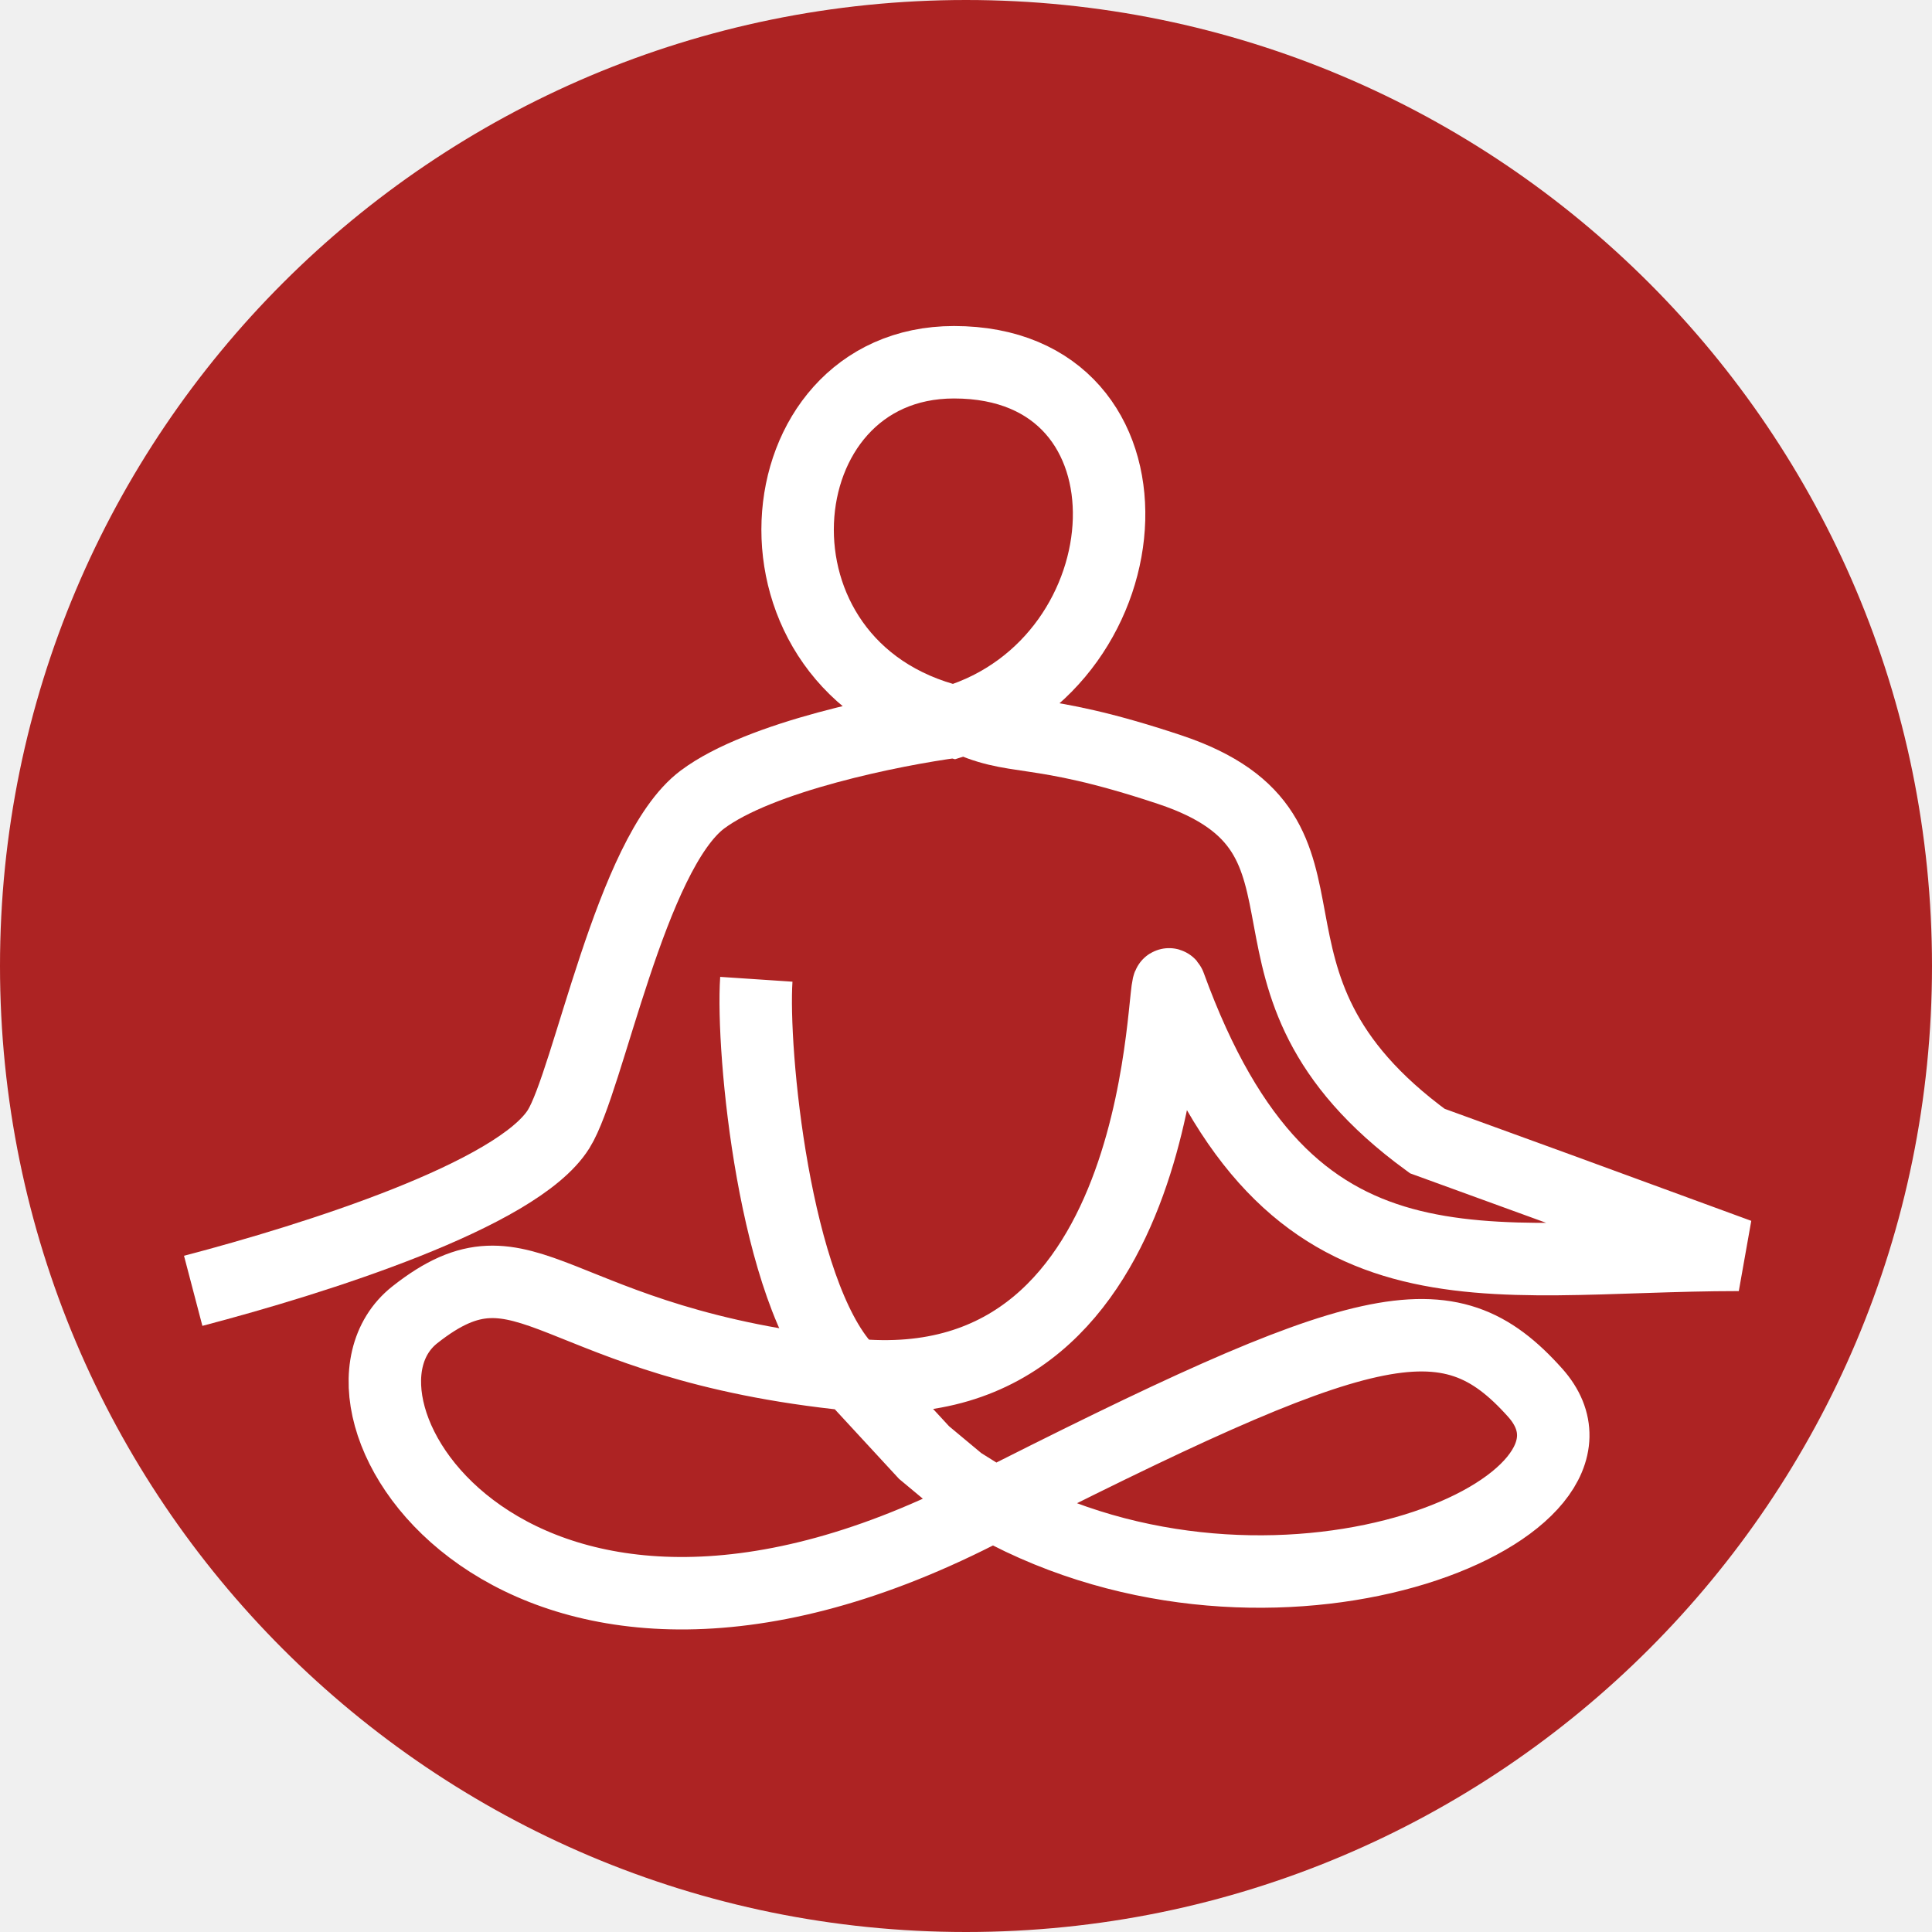
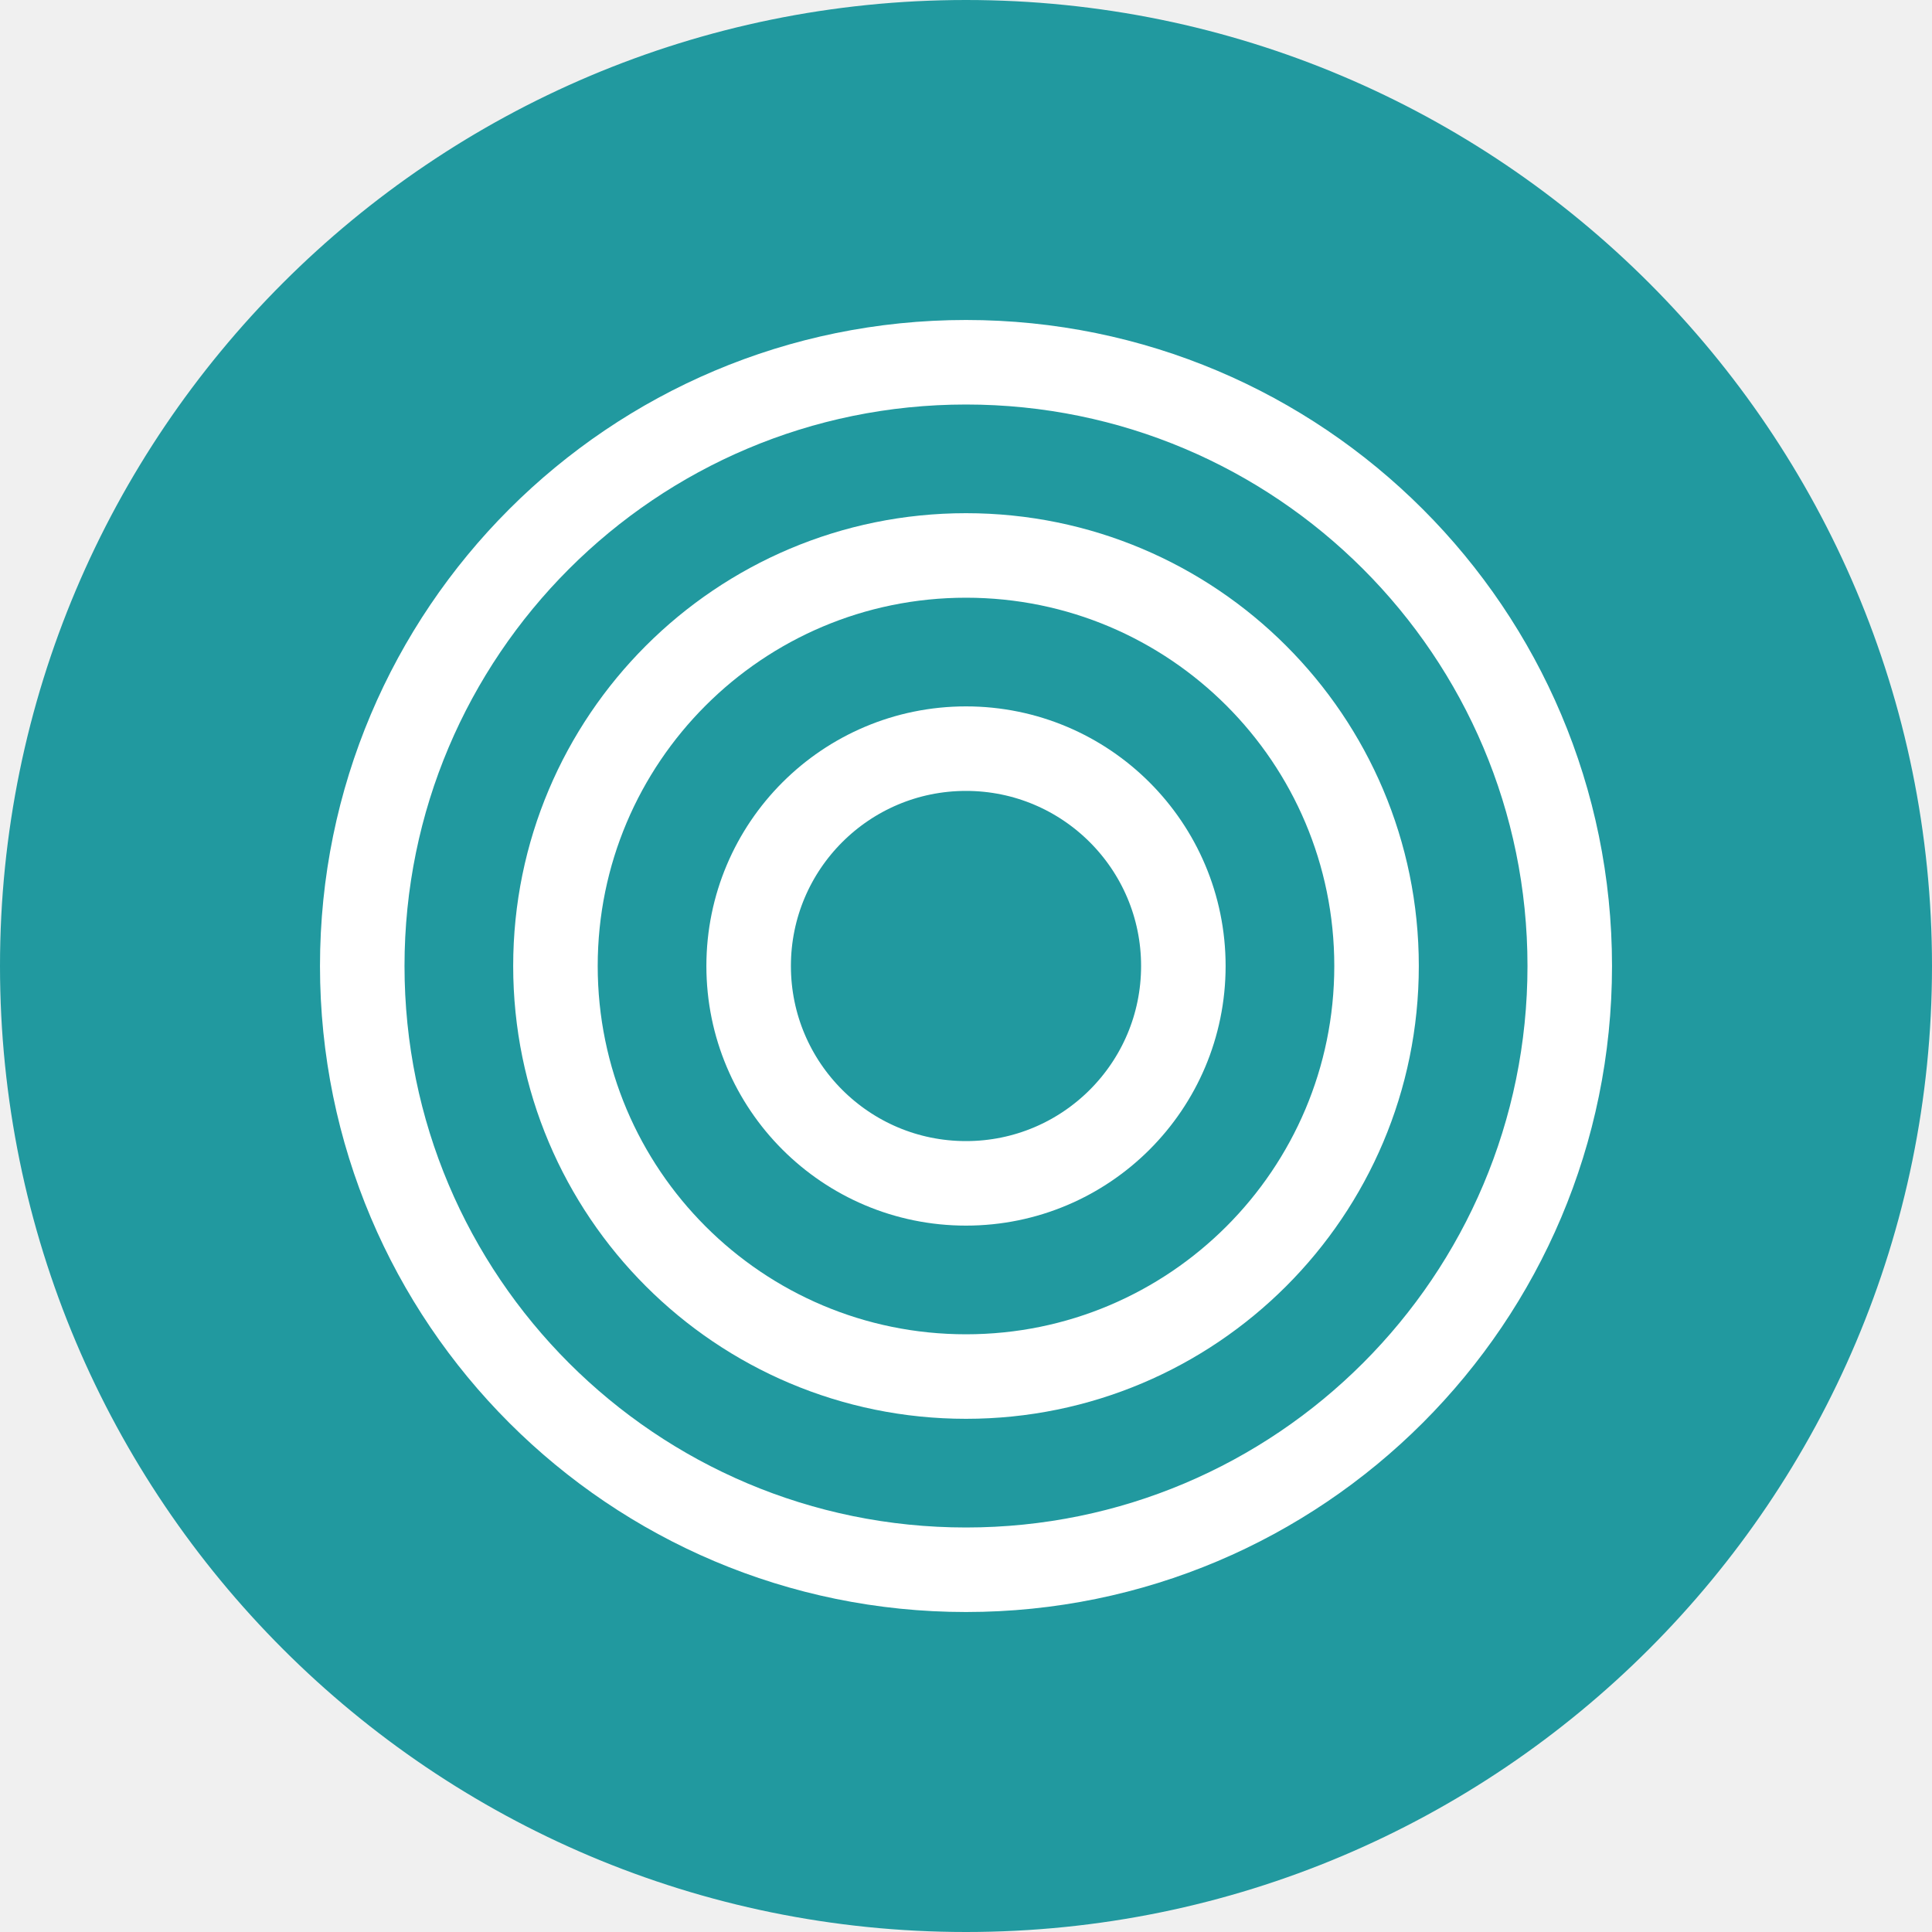
<svg xmlns="http://www.w3.org/2000/svg" width="80" height="80" viewBox="0 0 80 80" fill="none">
-   <circle cx="40" cy="40" r="38.5" fill="#AD2323" stroke="#AD2323" stroke-width="3" />
-   <path d="M35.039 56.675C32.062 53.45 31.119 43.527 31.318 40.55" stroke="white" stroke-width="3" />
-   <path d="M8 53.45C13.044 52.127 21.426 49.481 23.132 46.752C24.372 44.768 26.108 35.341 29.085 33.108C31.467 31.323 37.023 30.215 39.504 29.884M39.504 29.884C47.69 27.403 48.434 15 39.504 15C31.428 15 30.326 27.651 39.504 29.884Z" stroke="white" stroke-width="3" />
-   <path d="M39.752 29.636C42.067 30.793 42.708 29.96 48.434 31.868C56.62 34.597 49.922 40.551 59.101 47.248L64.558 49.233L72 51.961C61.333 51.961 53.395 54.442 48.434 40.799C48.073 39.806 48.682 58.261 35.287 56.923M35.287 56.923C22.689 55.664 21.892 50.721 17.178 54.442C12.465 58.163 21.355 72.346 40.496 62.628C56.62 54.442 59.923 53.596 63.566 57.667C67.783 62.38 53.395 68.582 41.736 62.628L39.752 61.388L38.264 60.148L35.287 56.923Z" stroke="white" stroke-width="3" />
+   <circle cx="40" cy="40" r="38.5" fill="#21999F" stroke="#21999F" stroke-width="3" />
+   <circle cx="40" cy="40" r="9" stroke="white" stroke-width="3.5" />
+   <circle cx="40" cy="40" r="17" stroke="white" stroke-width="3.5" />
+   <circle cx="40" cy="40" r="25" stroke="white" stroke-width="3.5" />
</svg>
